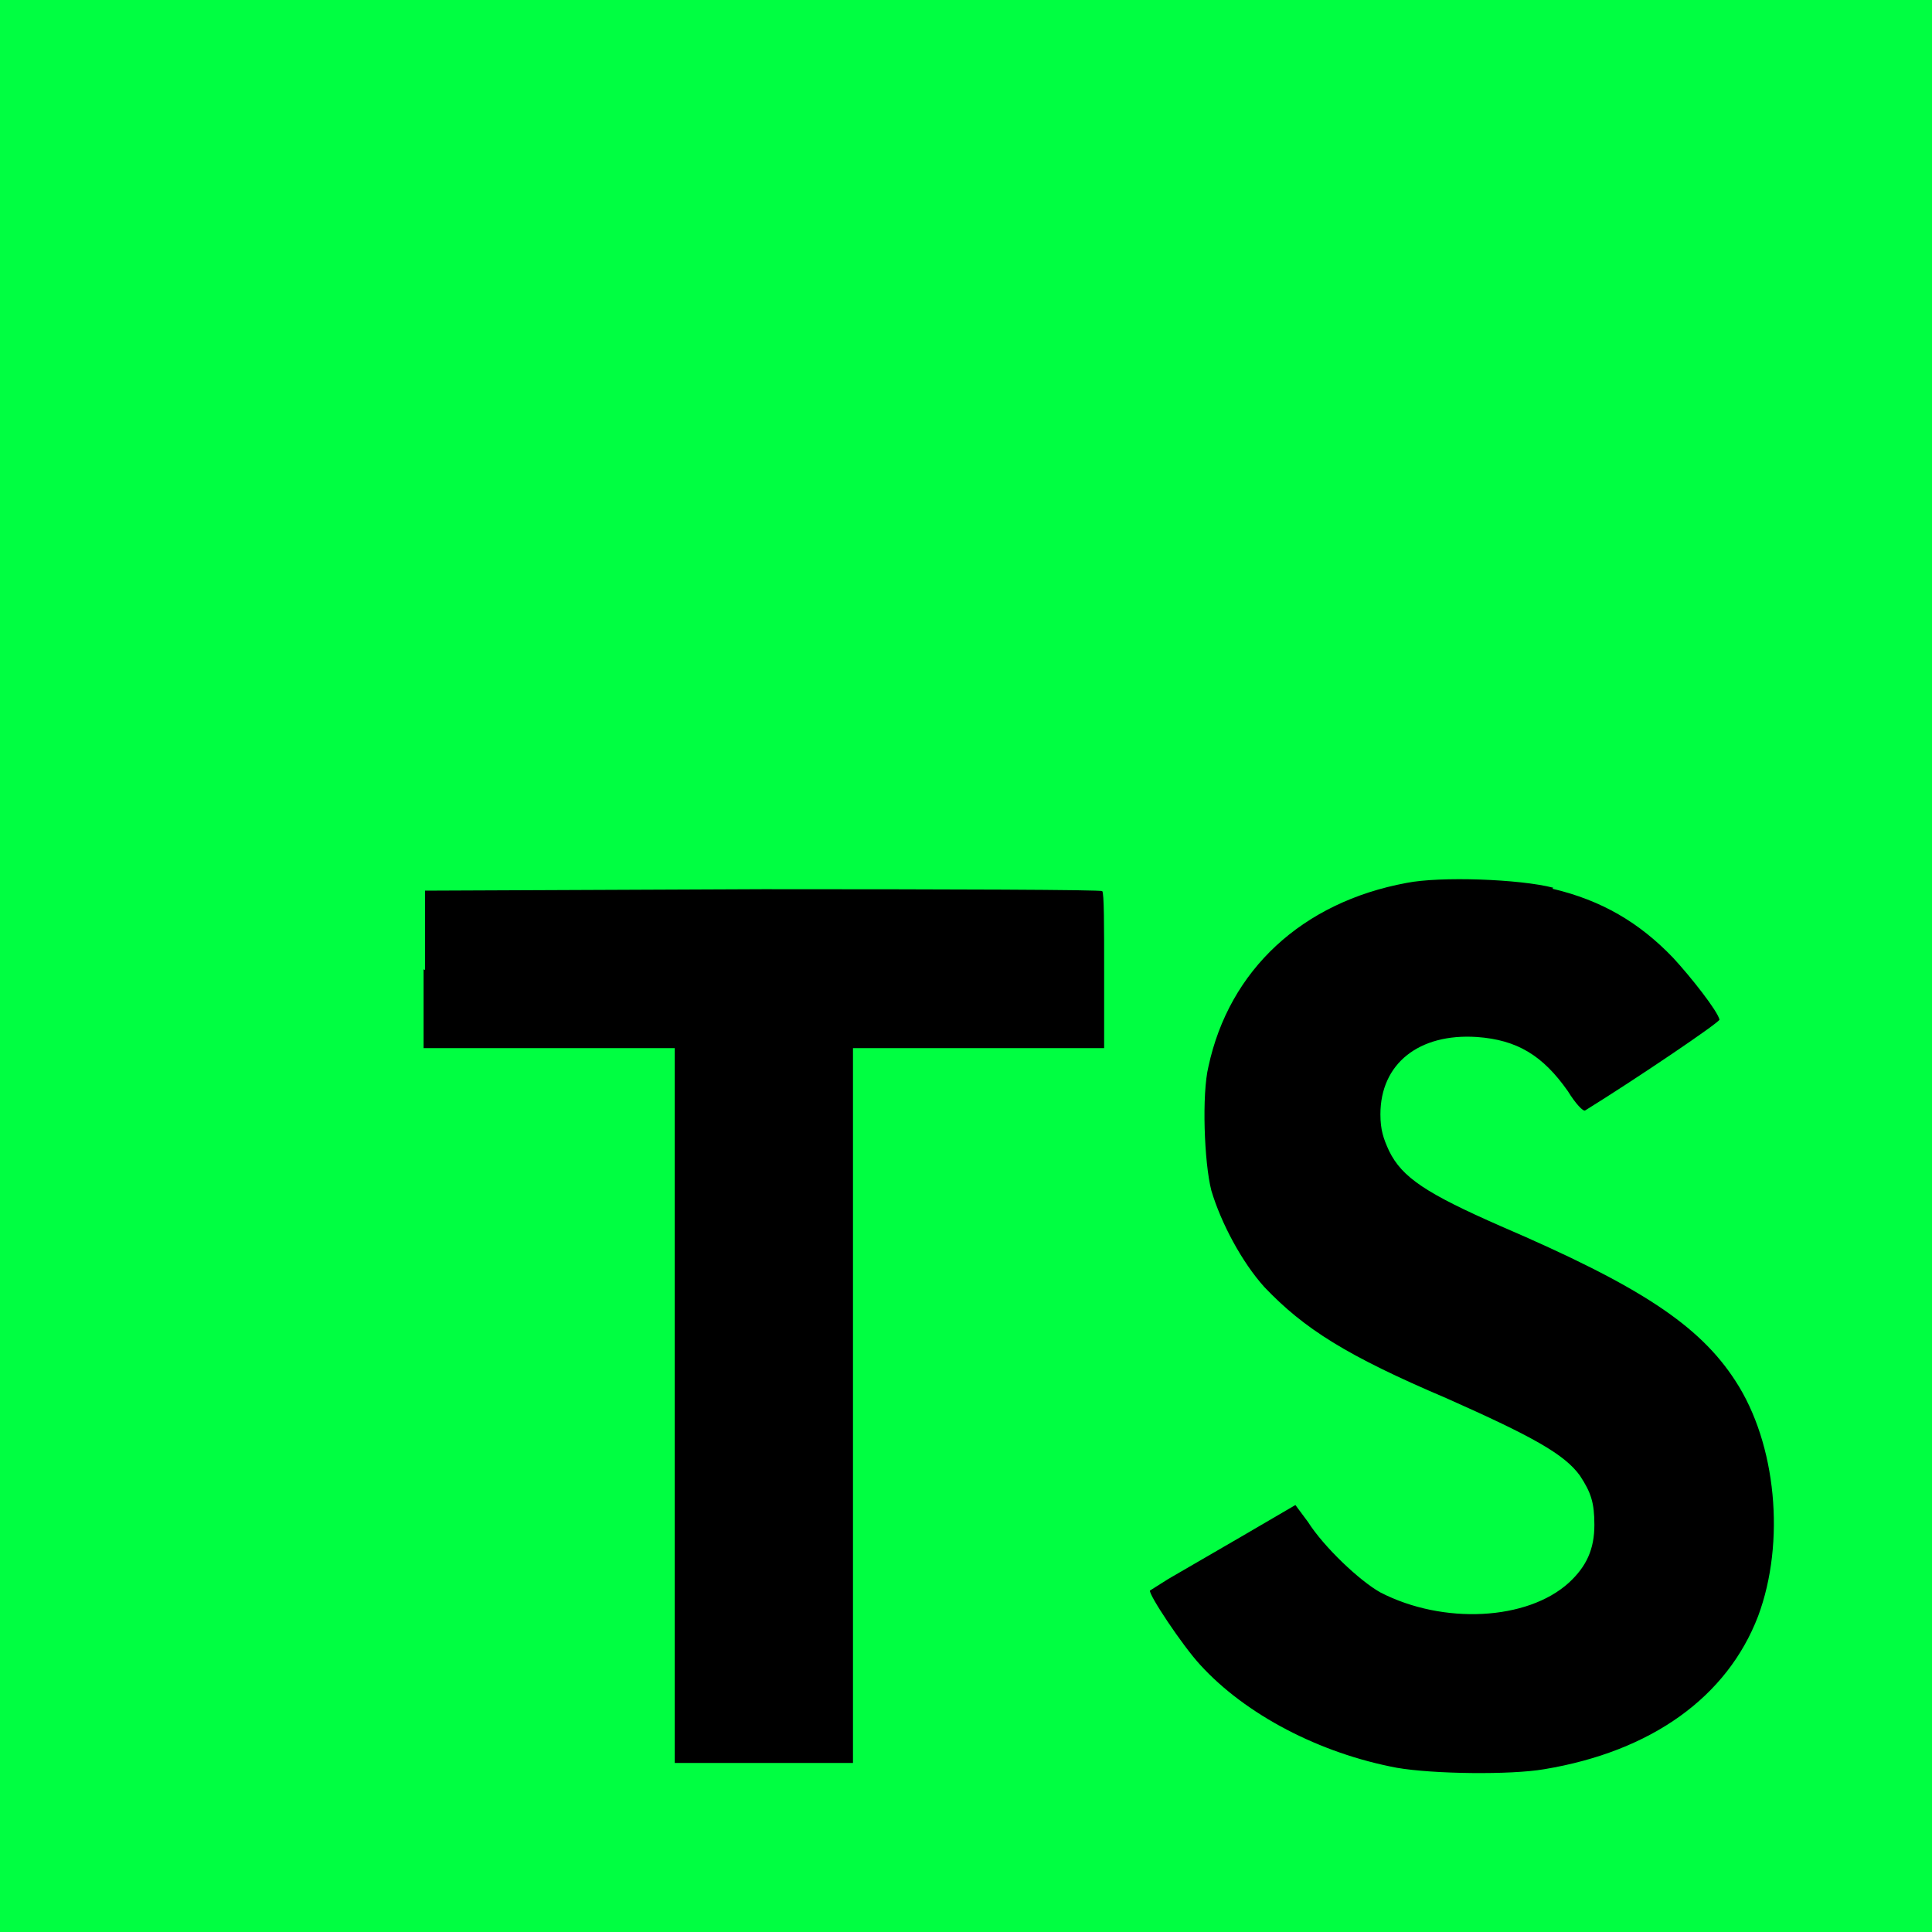
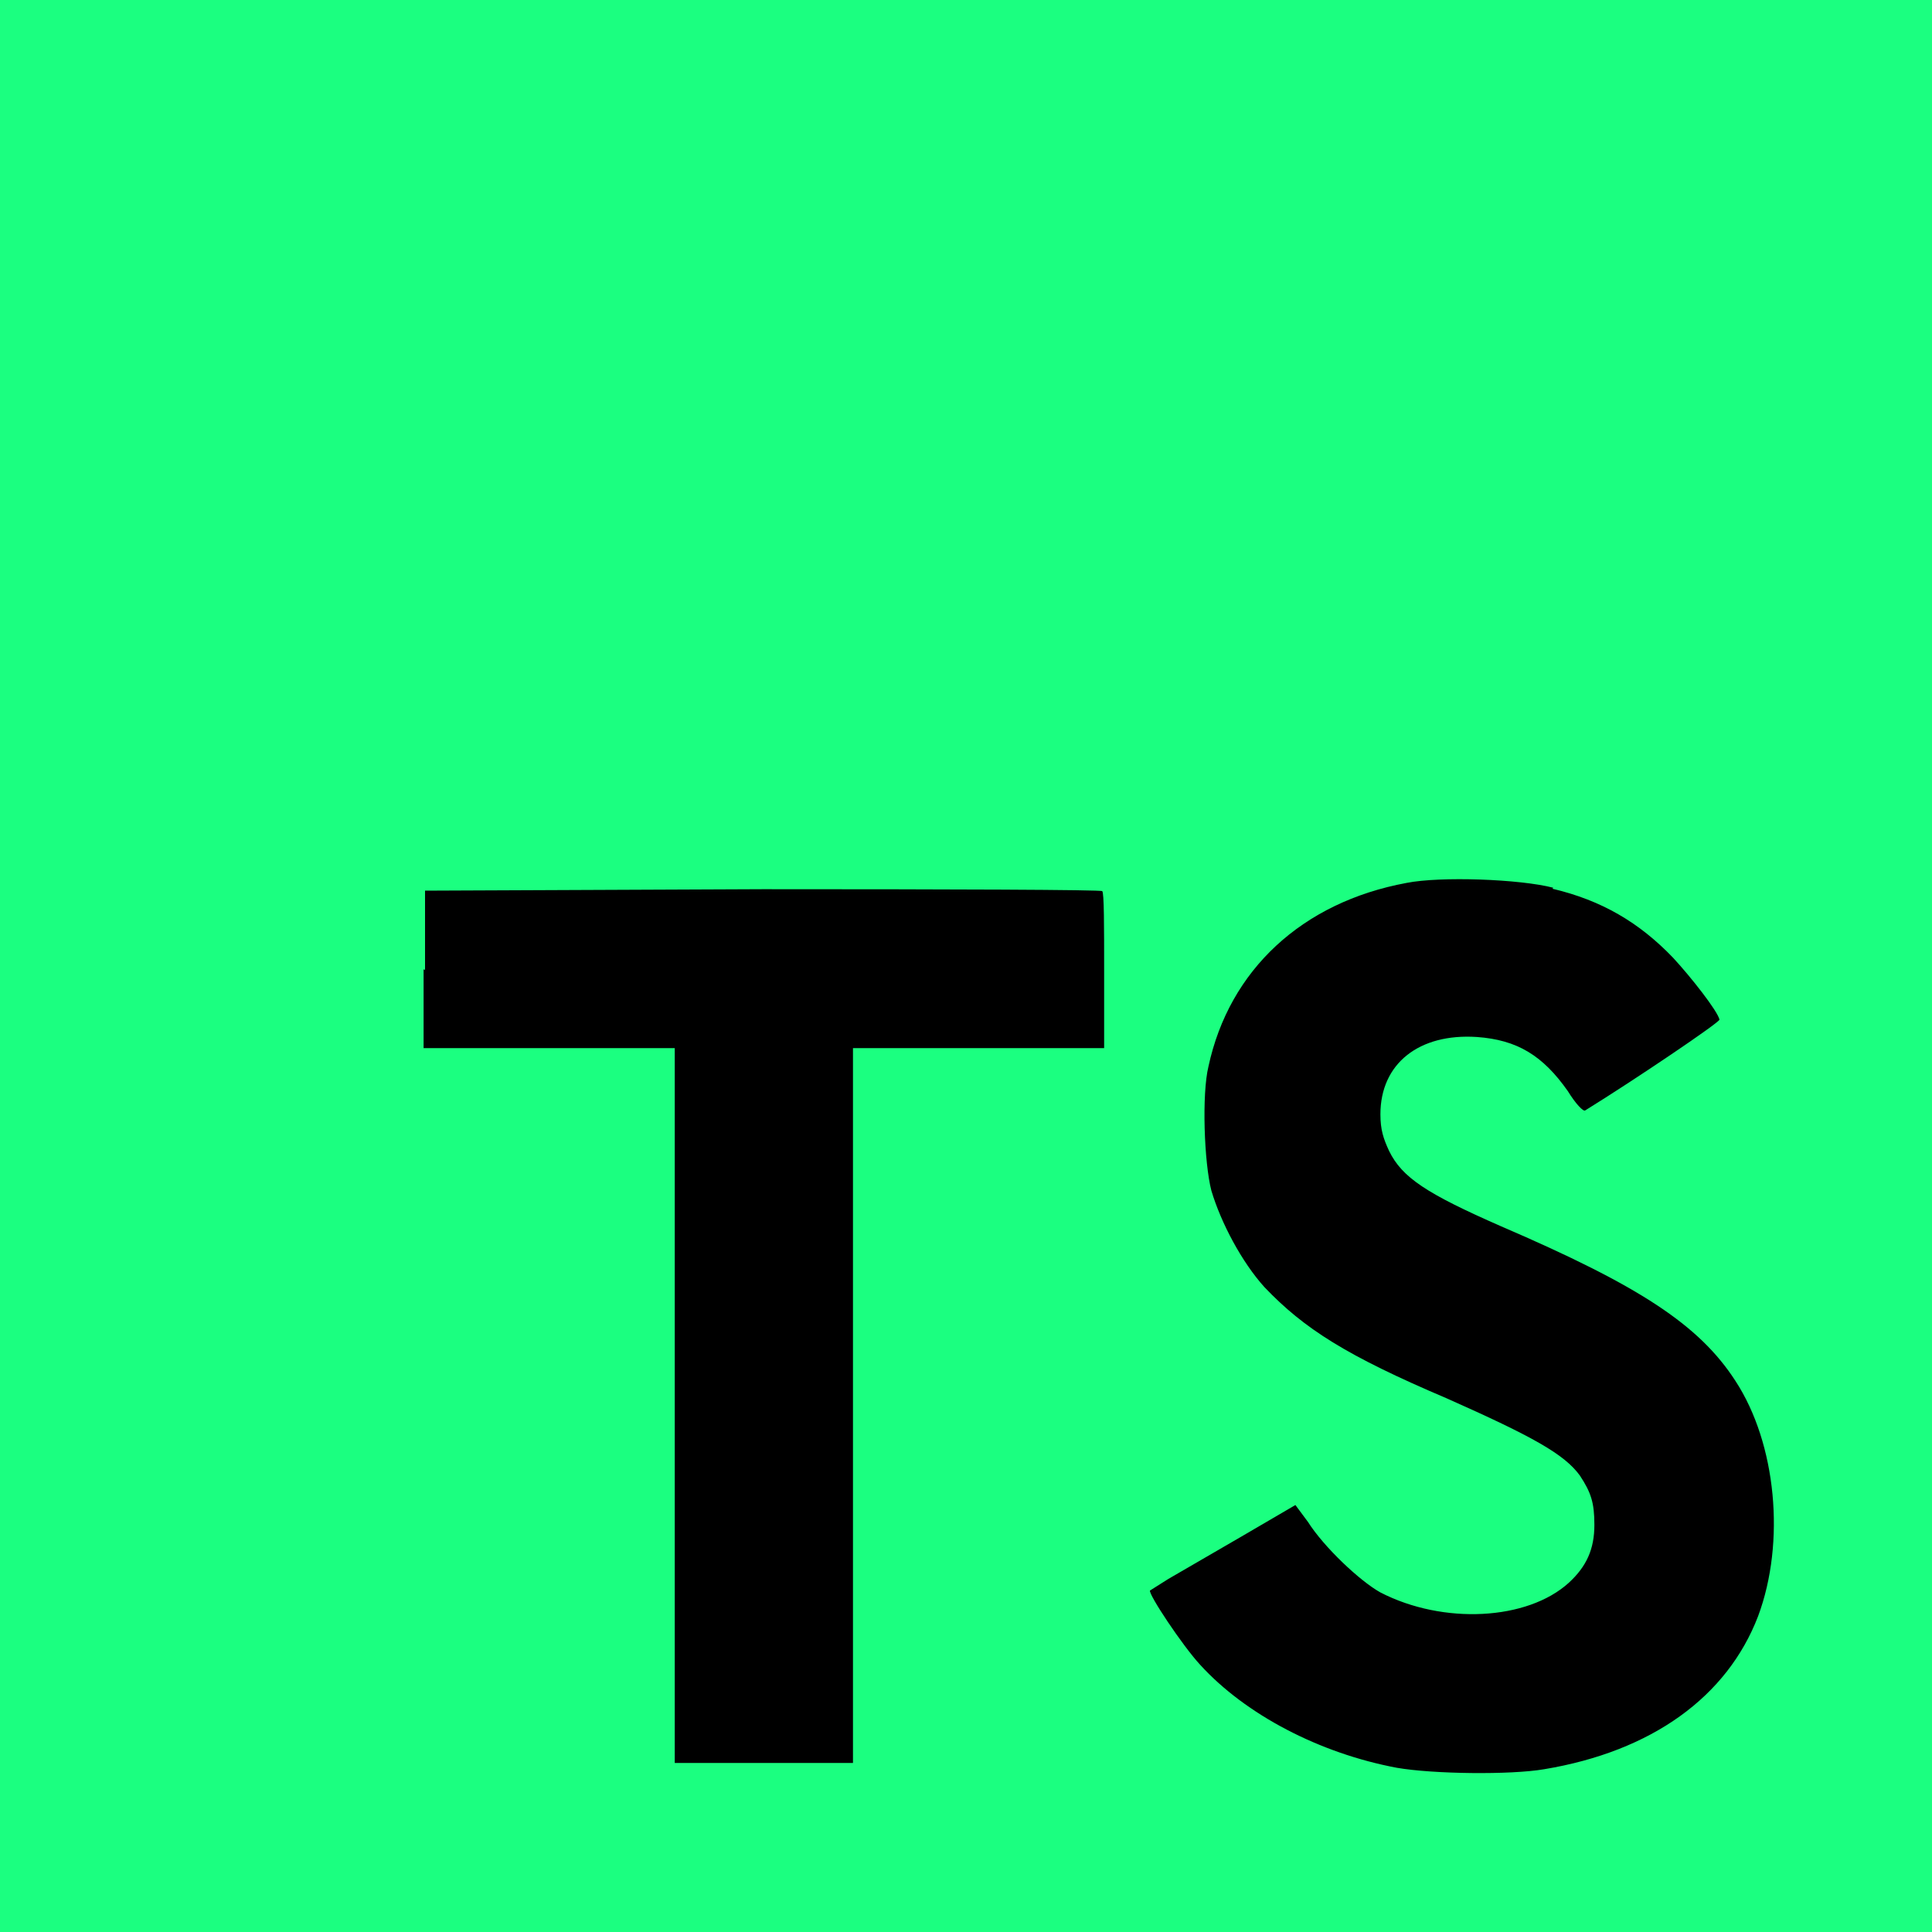
<svg xmlns="http://www.w3.org/2000/svg" id="Layer_1" viewBox="0 0 400 400" width="2500" height="2500">
-   <style>.st0{fill:#00ff41}.st1{fill:#000}</style>
+   <style>.st0{fill:#1BFF80}.st1{fill:#000}</style>
  <path class="st0" d="M0 200V0h400v400H0" />
  <path class="st1" d="M87.7 200.7V217h52v148h36.9V217h52v-16c0-9 0-16.3-.4-16.5 0-.3-31.7-.4-70.2-.4l-70 .3v16.4l-.3-.1zM321.4 184c10.2 2.4 18 7 25 14.3 3.7 4 9.2 11 9.6 12.8 0 .6-17.3 12.3-27.8 18.8-.4.3-2-1.4-3.6-4-5.2-7.4-10.5-10.6-18.8-11.2-12-.8-20 5.5-20 16 0 3.2.6 5 1.8 7.6 2.7 5.5 7.7 8.8 23.2 15.6 28.6 12.3 41 20.4 48.5 32 8.5 13 10.4 33.4 4.7 48.7-6.4 16.7-22 28-44.3 31.7-7 1.2-23 1-30.5-.3-16-3-31.3-11-40.7-21.3-3.7-4-10.8-14.7-10.4-15.4l3.8-2.4 15-8.7 11.3-6.6 2.6 3.5c3.3 5.2 10.7 12.2 15 14.6 13 6.7 30.4 5.8 39-2 3.7-3.4 5.3-7 5.3-12 0-4.6-.7-6.7-3-10.2-3.2-4.4-9.6-8-27.6-16-20.7-8.8-29.5-14.4-37.7-23-4.7-5.2-9-13.3-11-20-1.5-5.8-2-20-.6-25.7 4.3-20 19.4-34 41-38 7-1.4 23.5-.8 30.4 1l-.2.2z" />
</svg>
